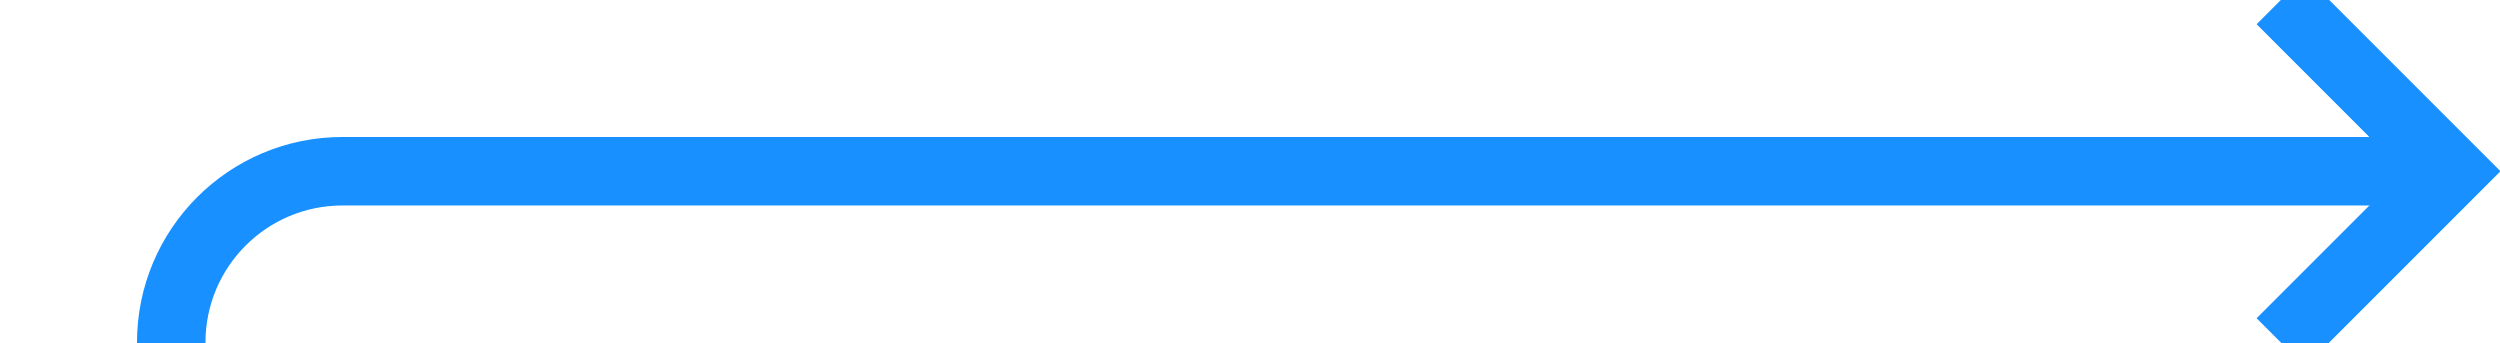
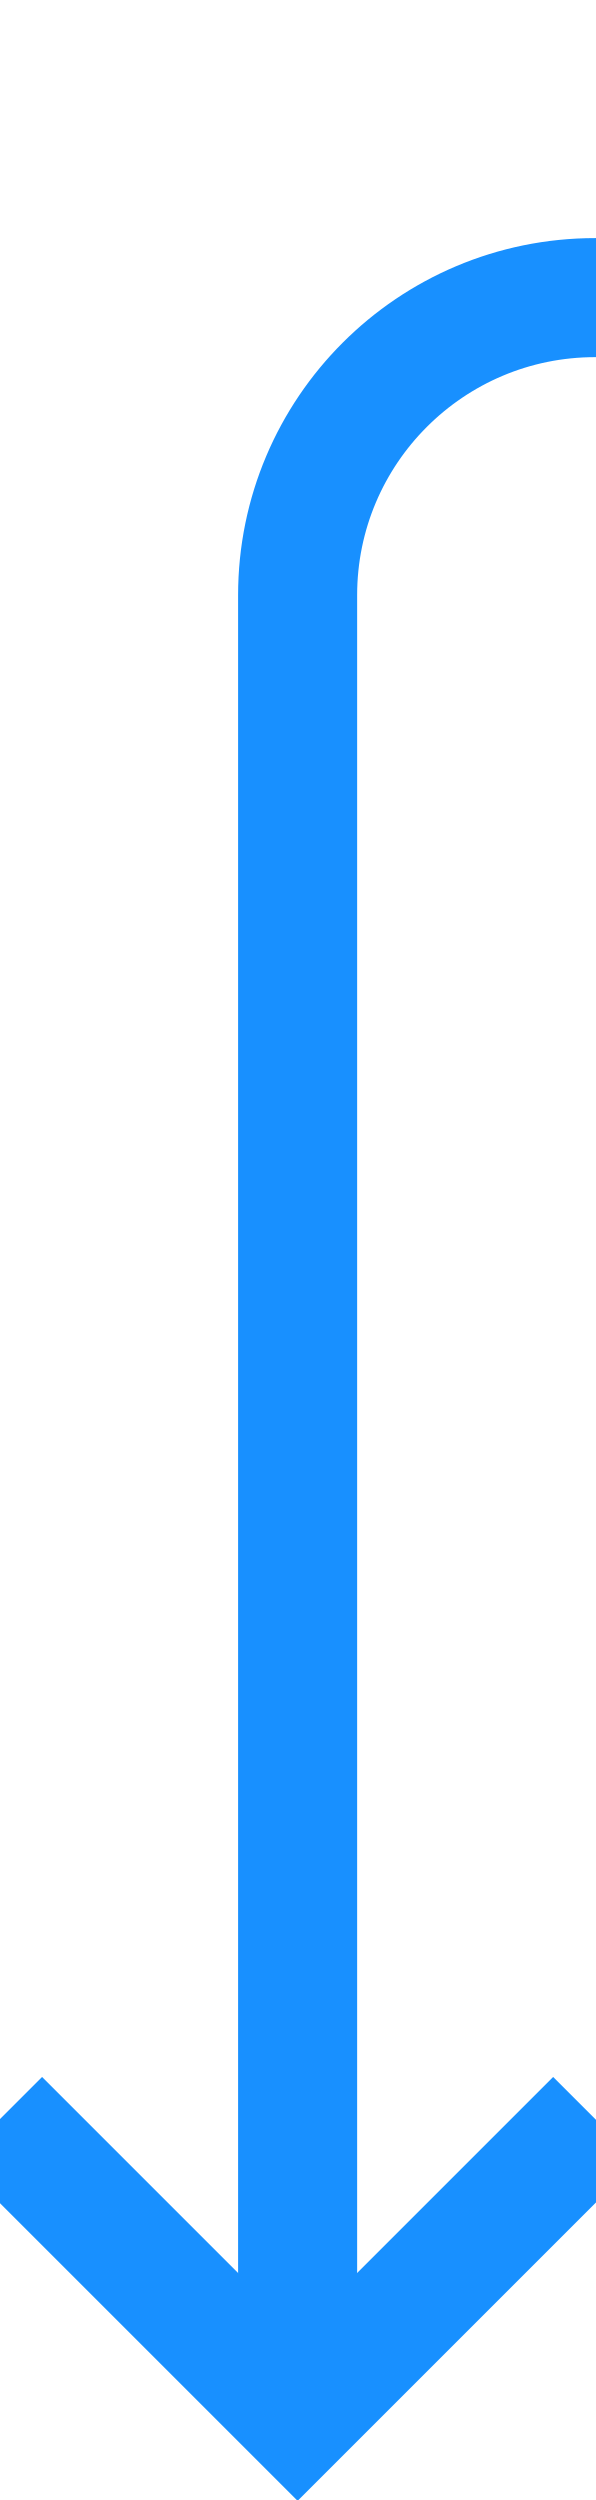
- <svg xmlns="http://www.w3.org/2000/svg" version="1.1" width="73px" height="10px" preserveAspectRatio="xMinYMid meet" viewBox="705 223  73 8">
-   <path d="M 648 328  L 705 328  A 5 5 0 0 0 710 323 L 710 232  A 5 5 0 0 1 715 227 L 776 227  " stroke-width="2" stroke="#1890ff" fill="none" />
-   <path d="M 770.893 222.707  L 775.186 227  L 770.893 231.293  L 772.307 232.707  L 777.307 227.707  L 778.014 227  L 777.307 226.293  L 772.307 221.293  L 770.893 222.707  Z " fill-rule="nonzero" fill="#1890ff" stroke="none" />
+ <svg xmlns="http://www.w3.org/2000/svg" version="1.1" width="10px" height="42px" preserveAspectRatio="xMidYMin meet" viewBox="369 155  8 42">
+   <path d="M 609 133  L 609 155  A 5 5 0 0 1 604 160 L 378 160  A 5 5 0 0 0 373 165 L 373 195  " stroke-width="2" stroke="#1890ff" fill="none" />
+   <path d="M 377.293 189.893  L 373 194.186  L 368.707 189.893  L 367.293 191.307  L 372.293 196.307  L 373 197.014  L 373.707 196.307  L 378.707 191.307  L 377.293 189.893  Z " fill-rule="nonzero" fill="#1890ff" stroke="none" />
</svg>
